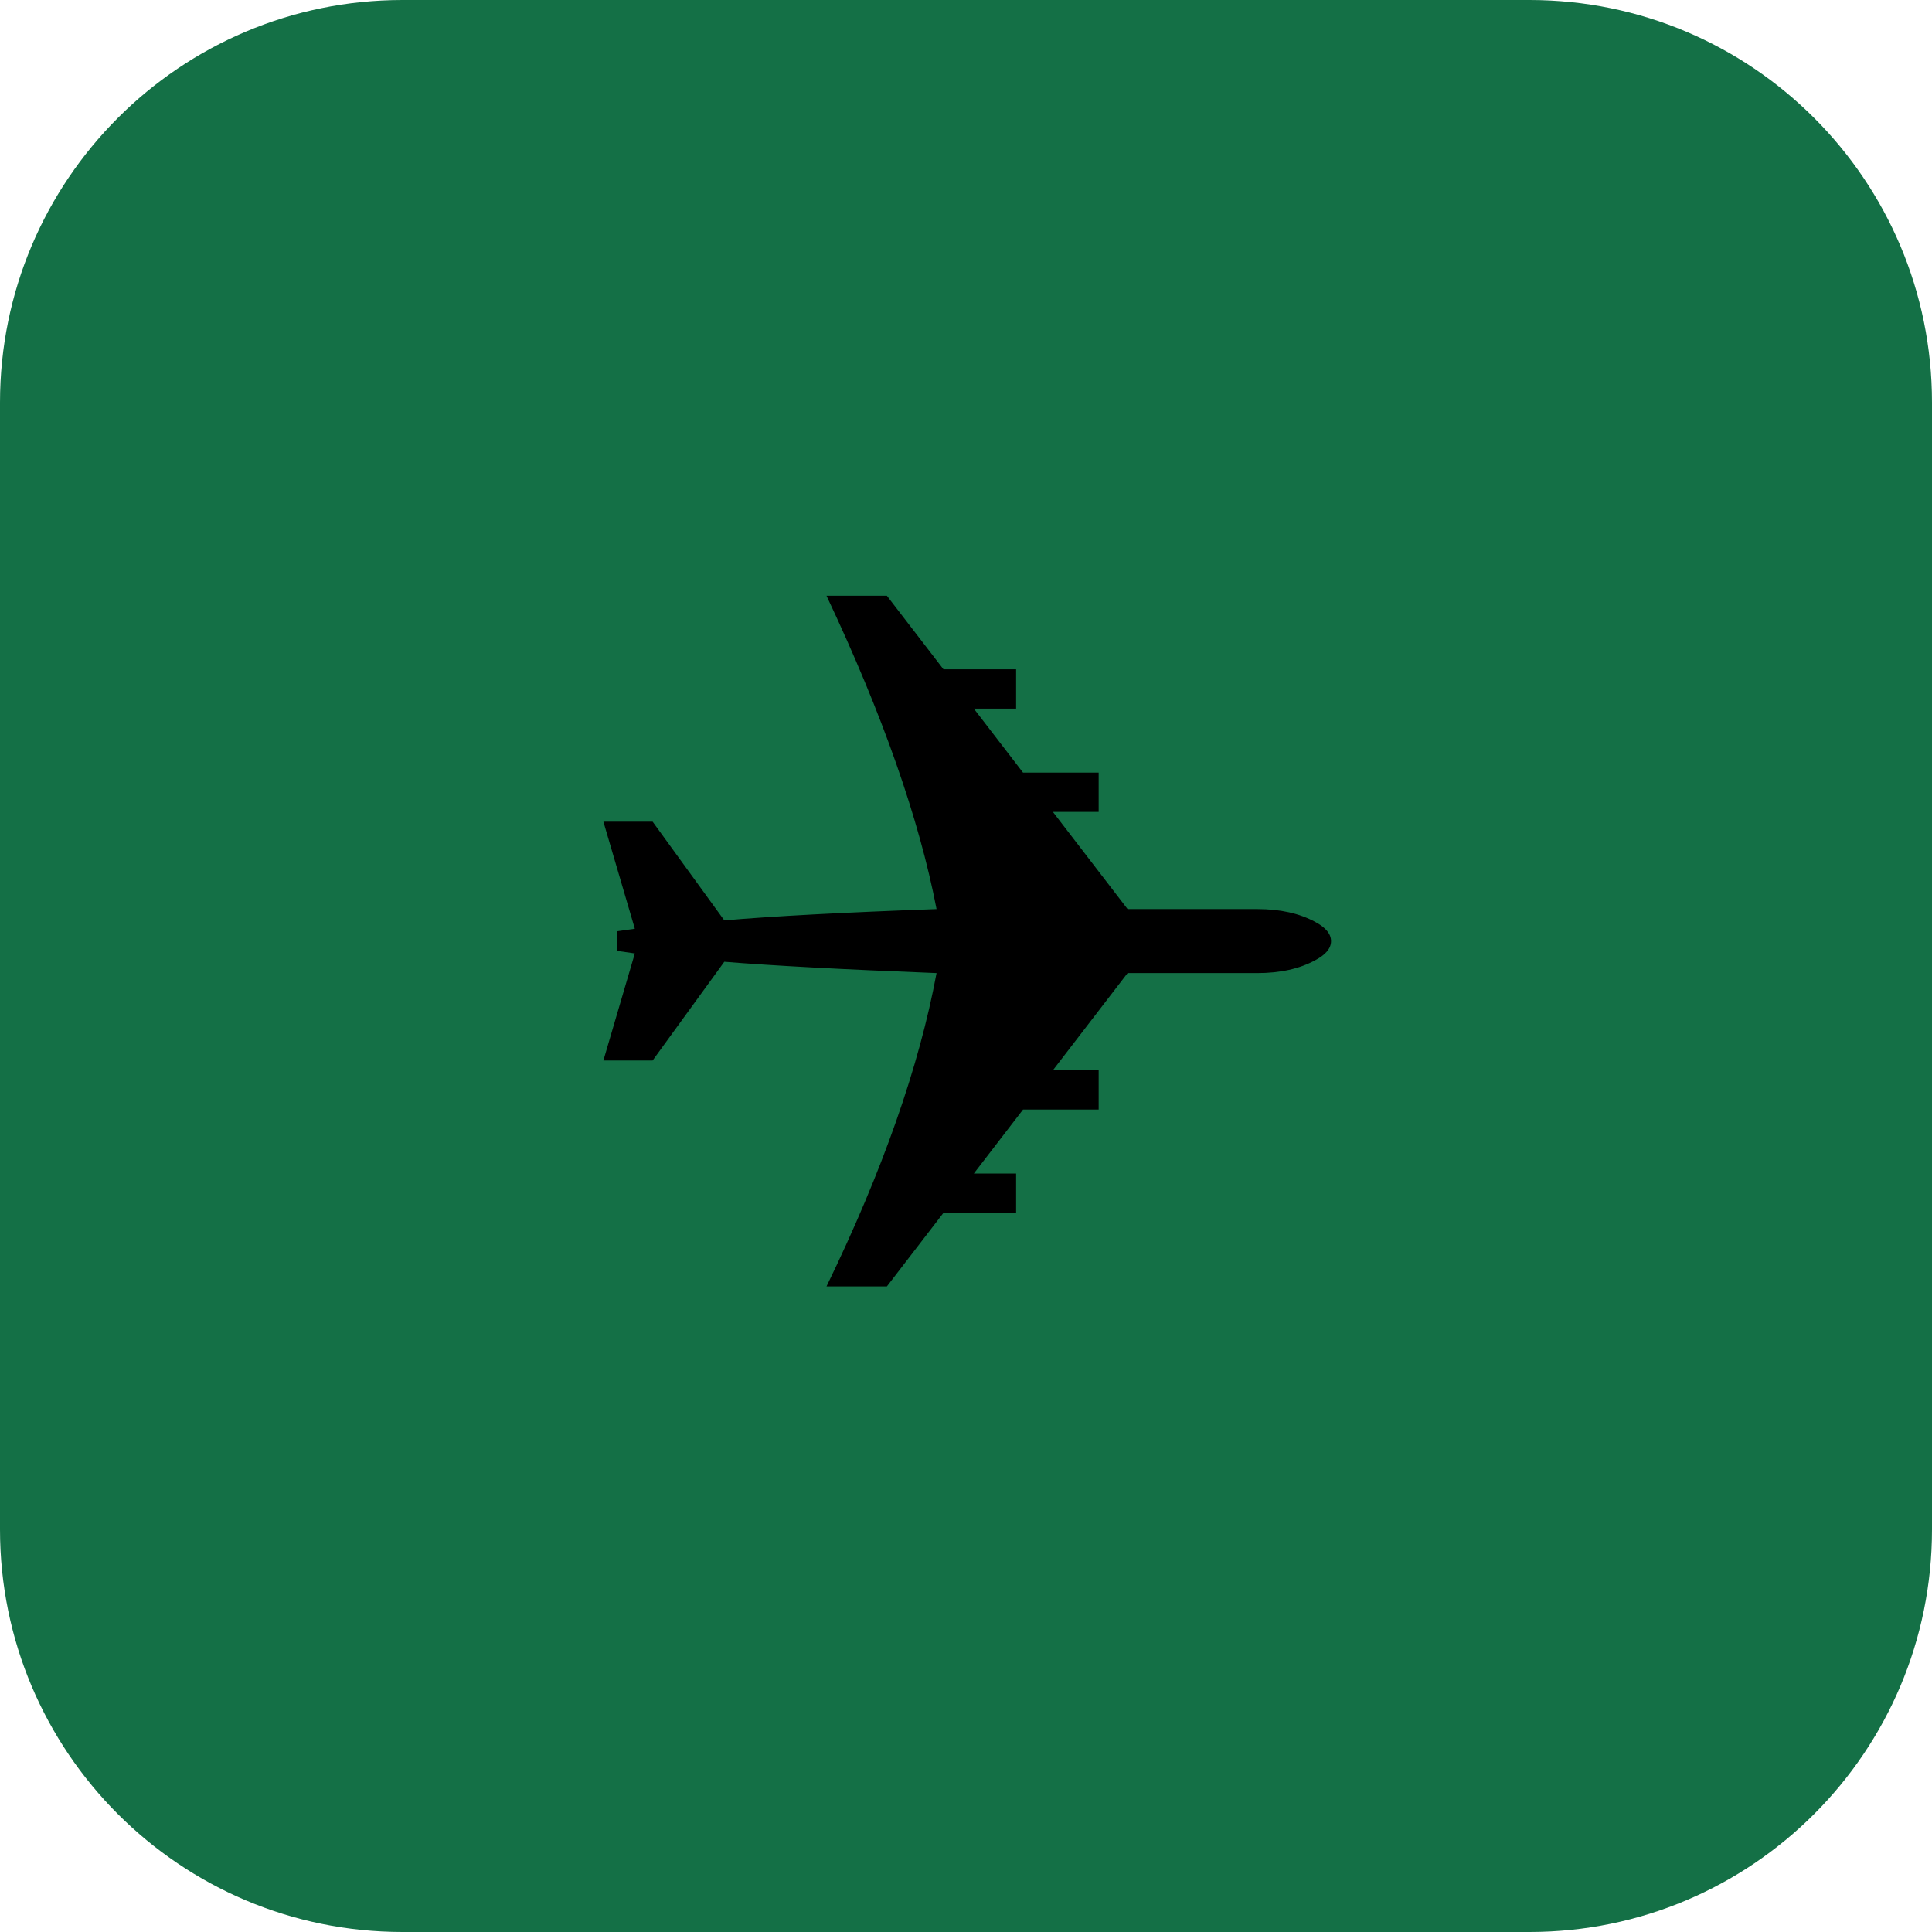
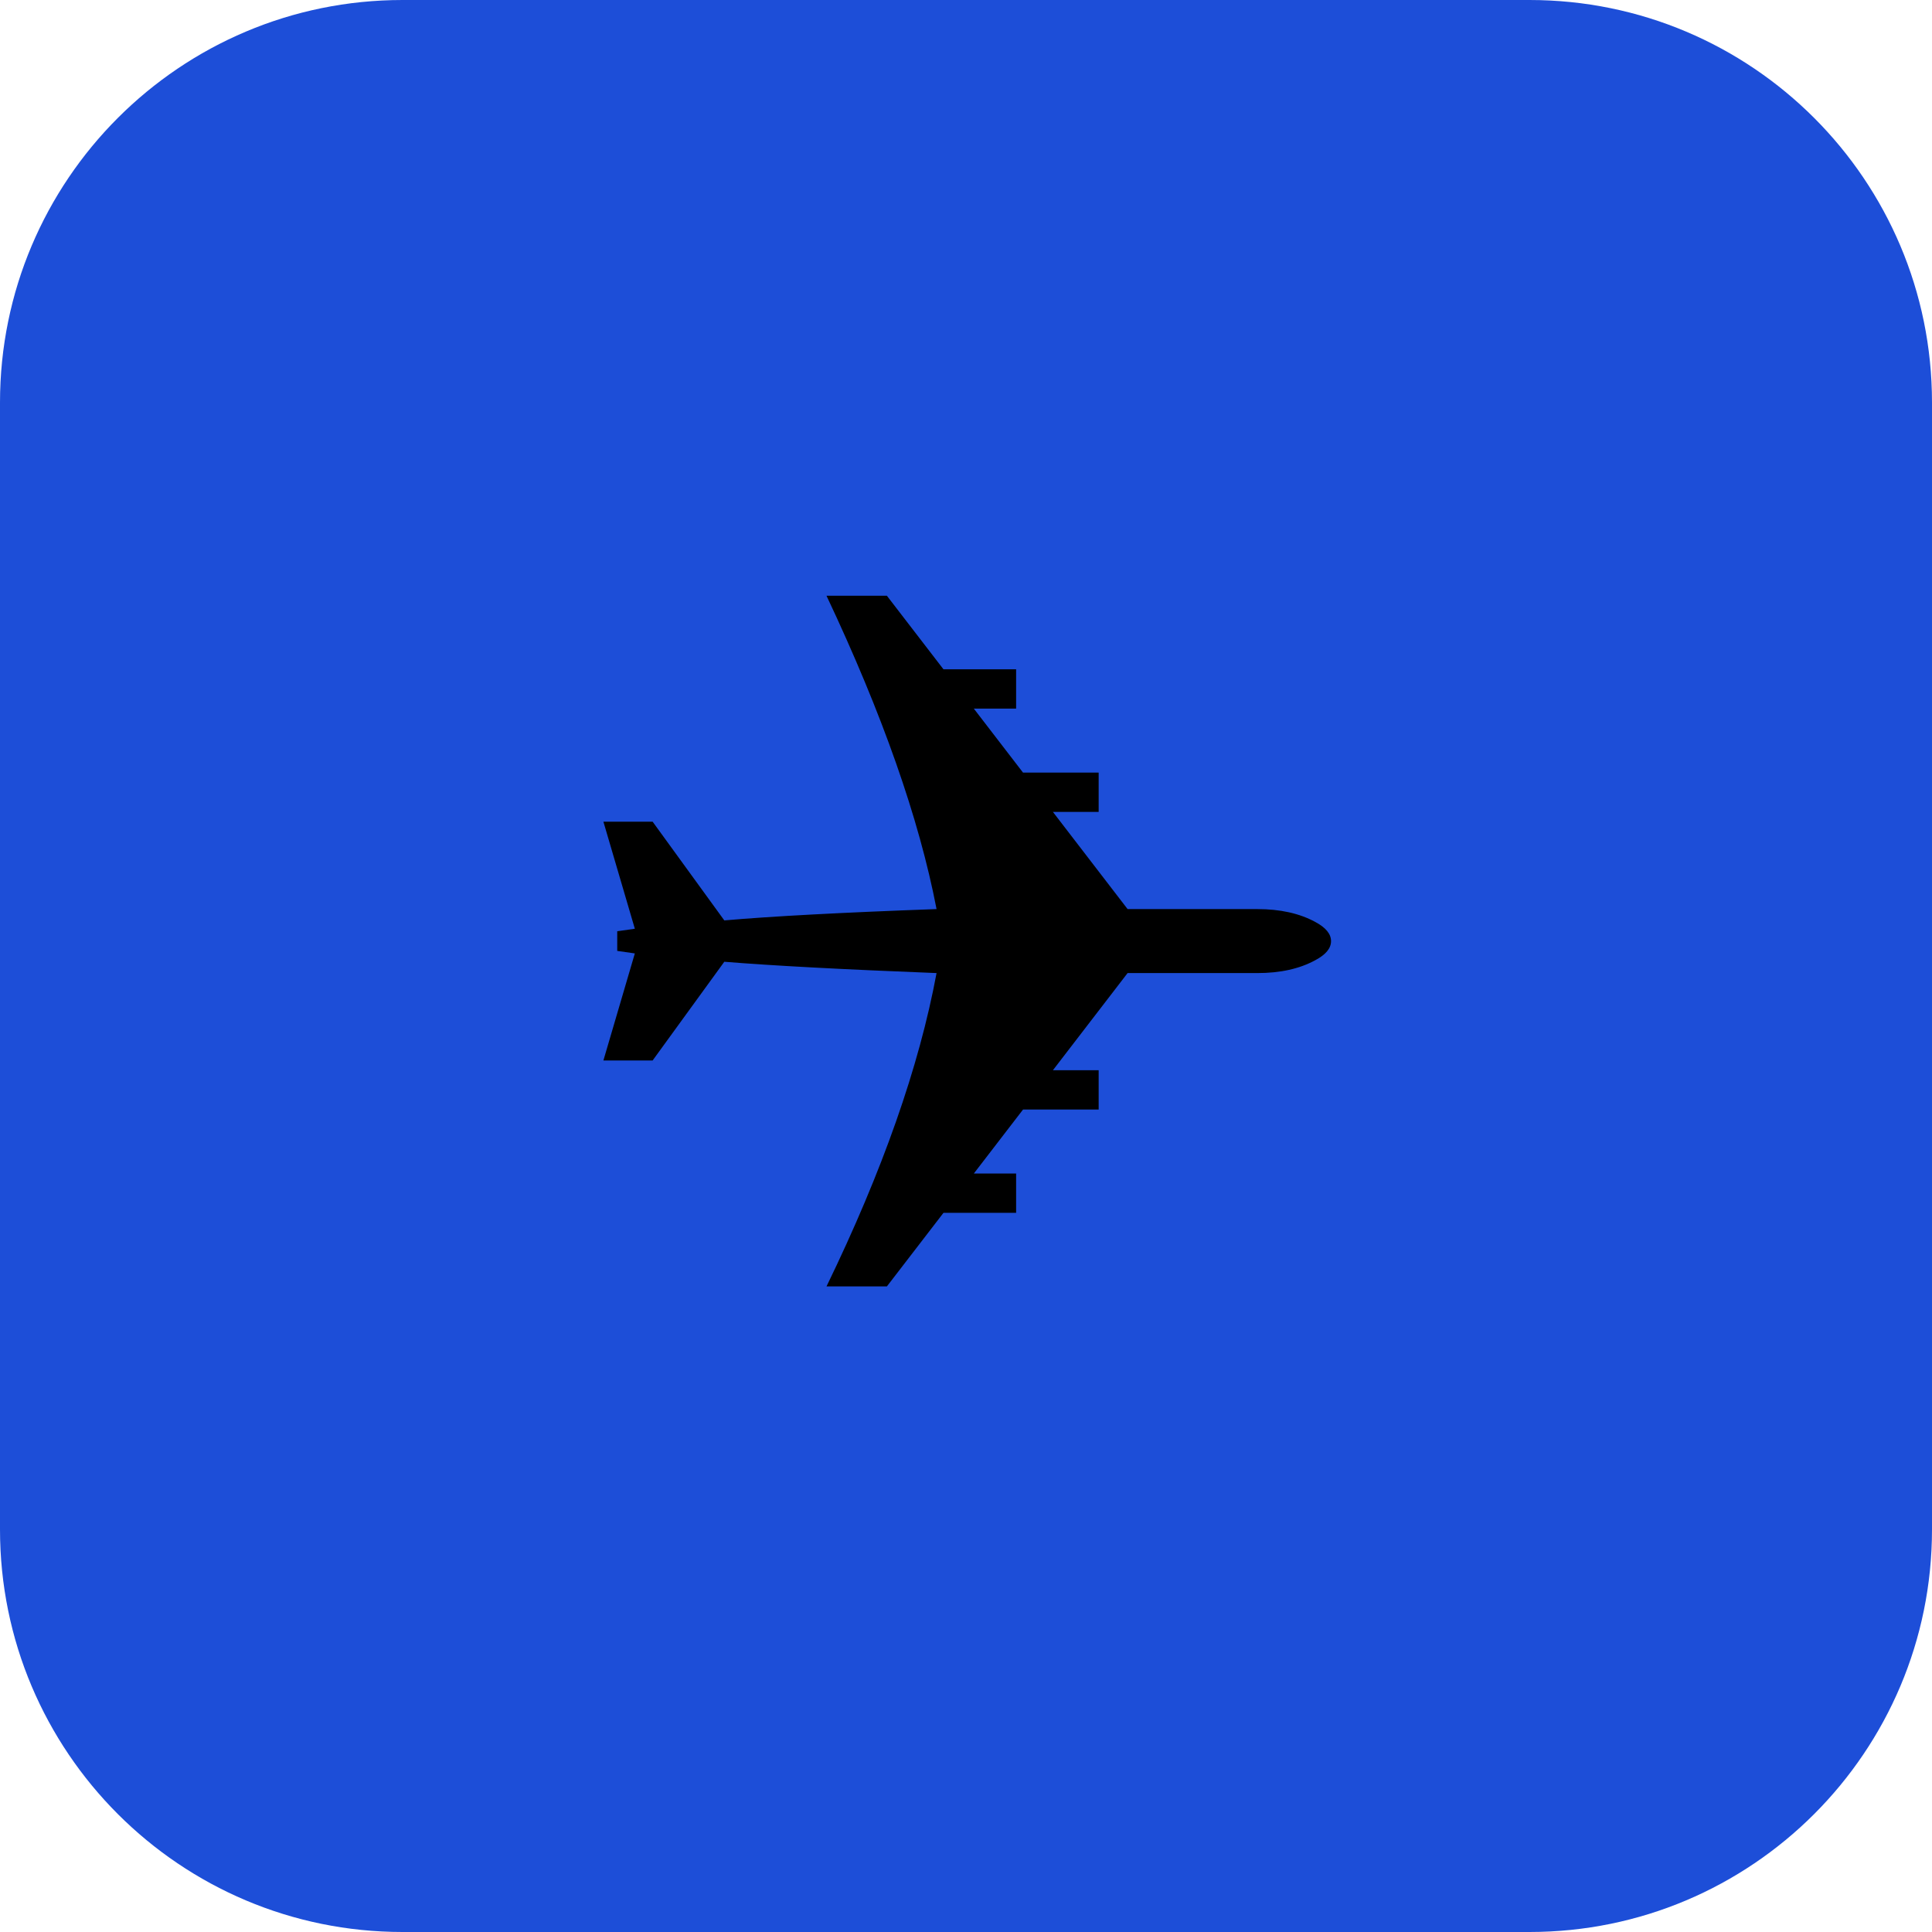
<svg xmlns="http://www.w3.org/2000/svg" viewBox="0 0 192 192">
-   <rect width="192" height="192" rx="40" fill="#147046" />
+   <rect width="192" height="192" rx="40" fill="#1D4ED8" />
  <text x="96" y="130" text-anchor="middle" font-size="100" font-family="Arial">✈️</text>
</svg>
